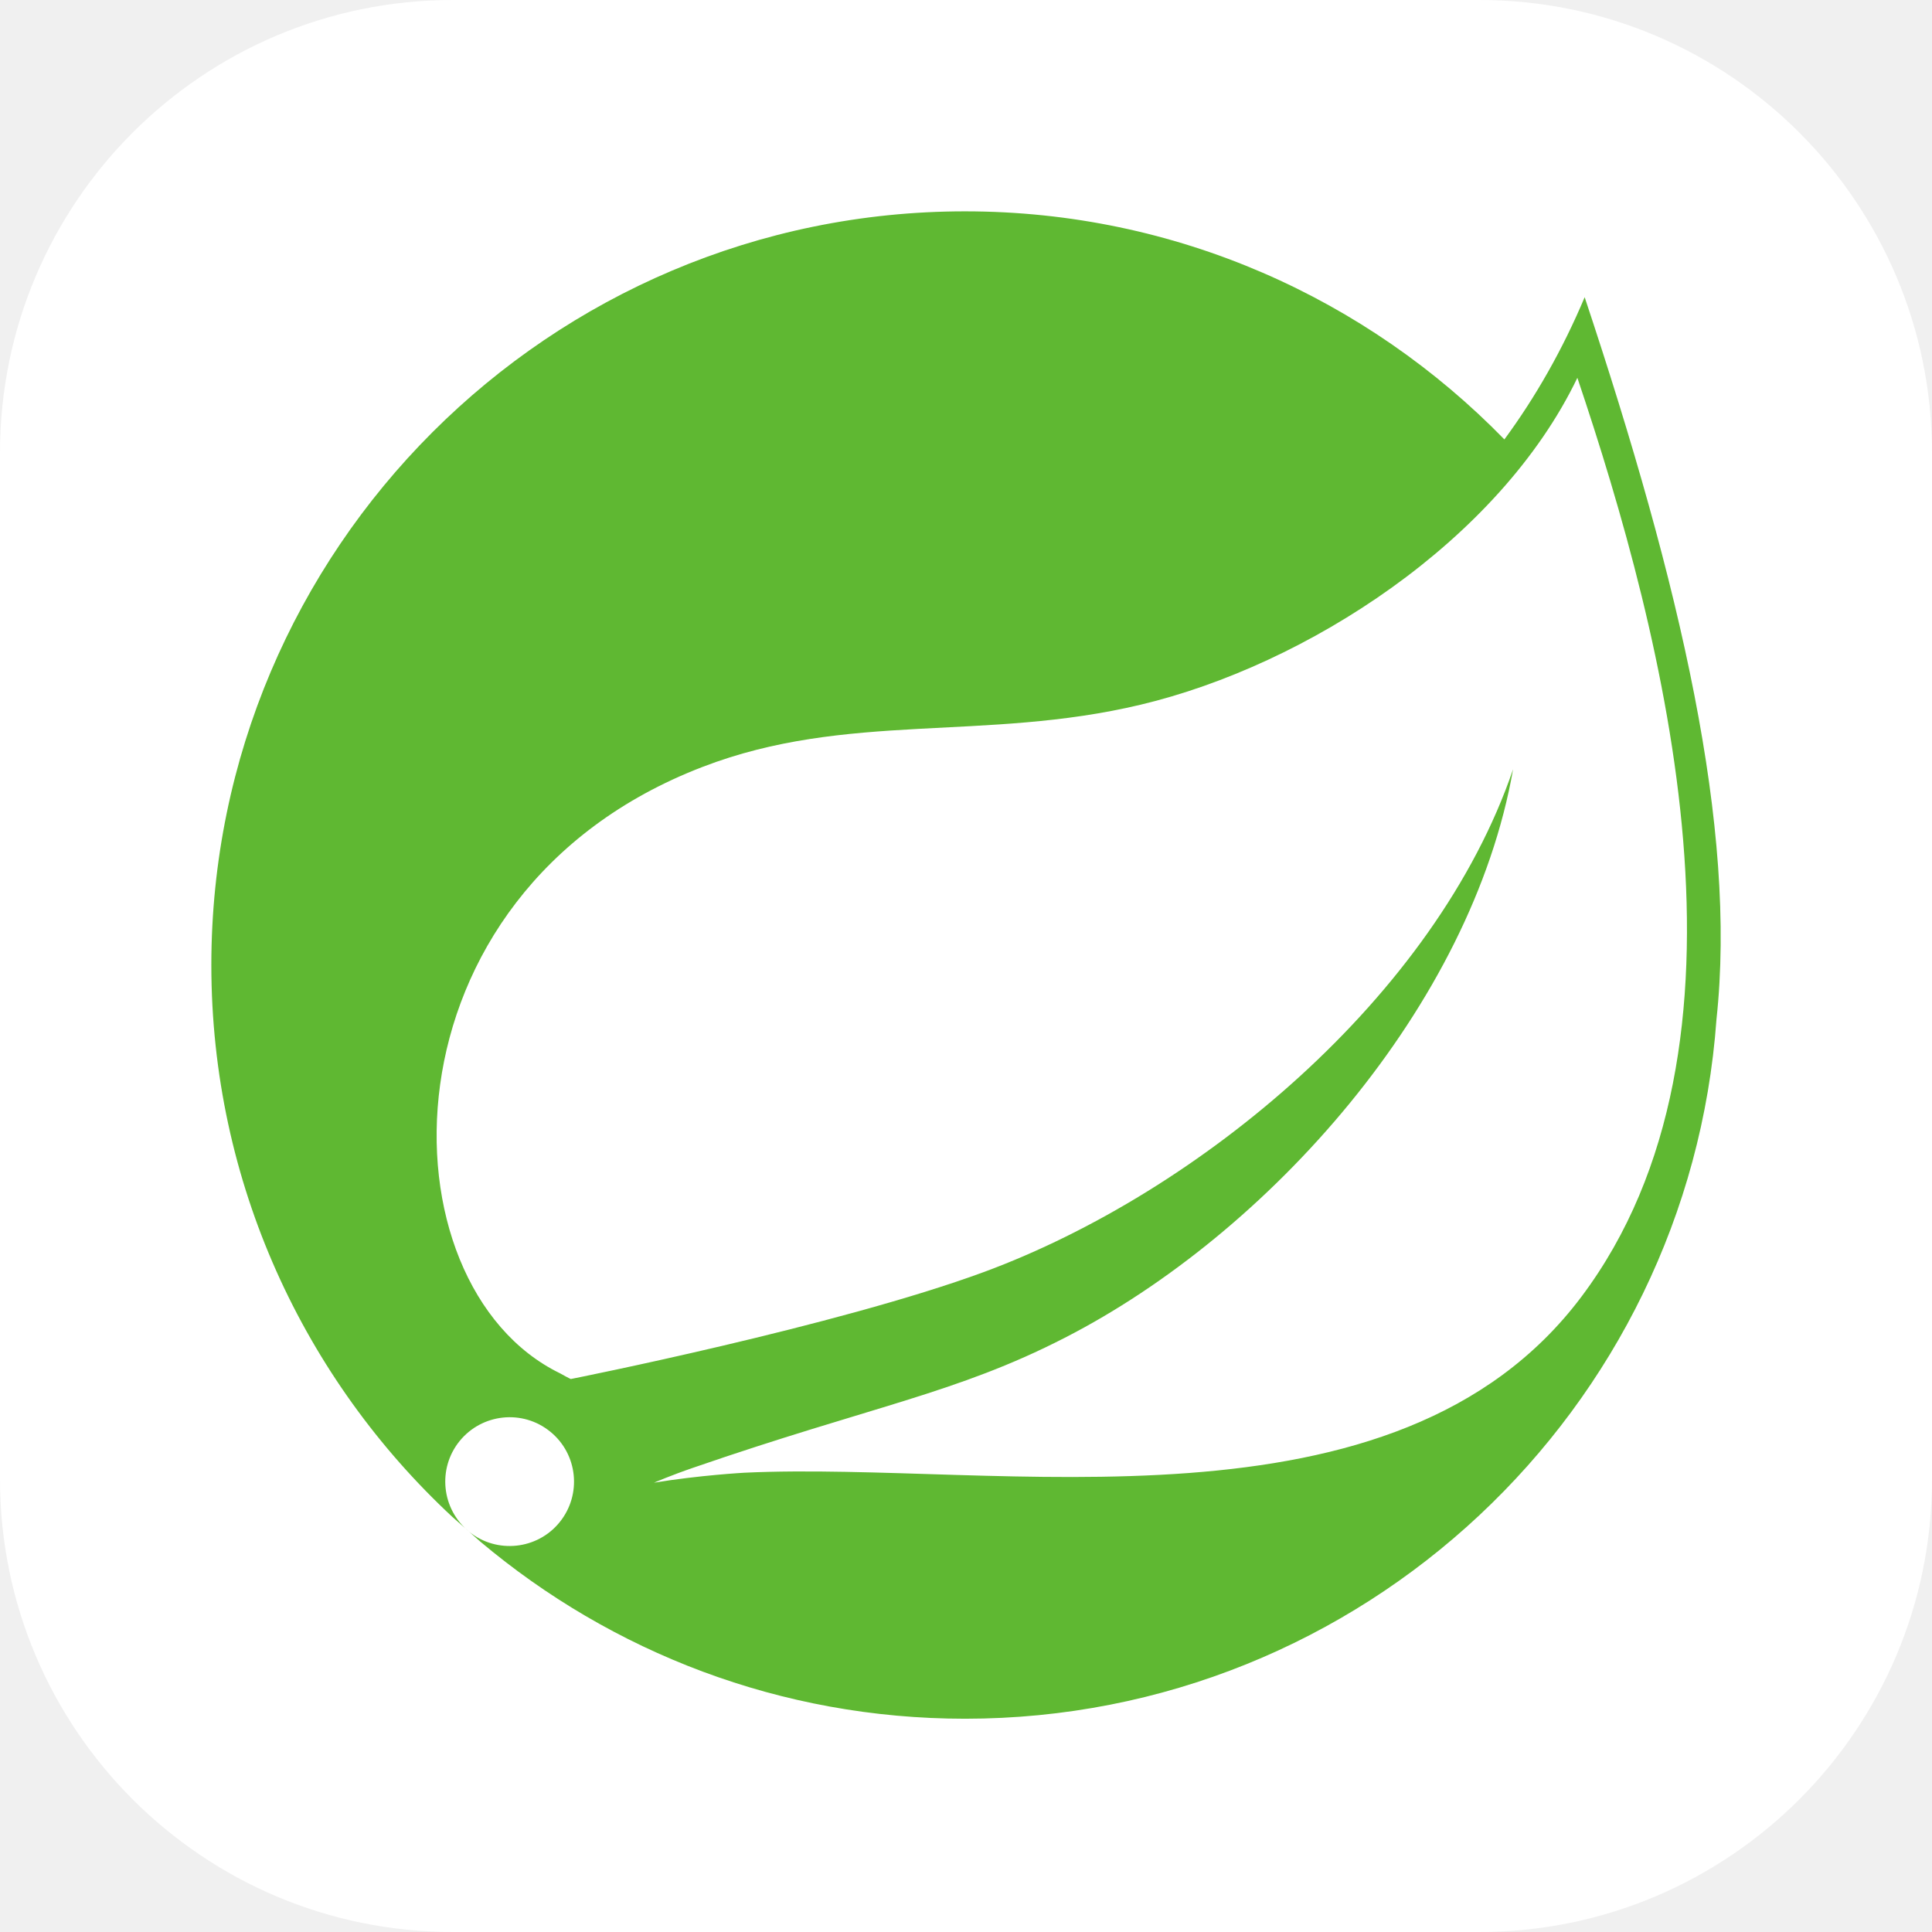
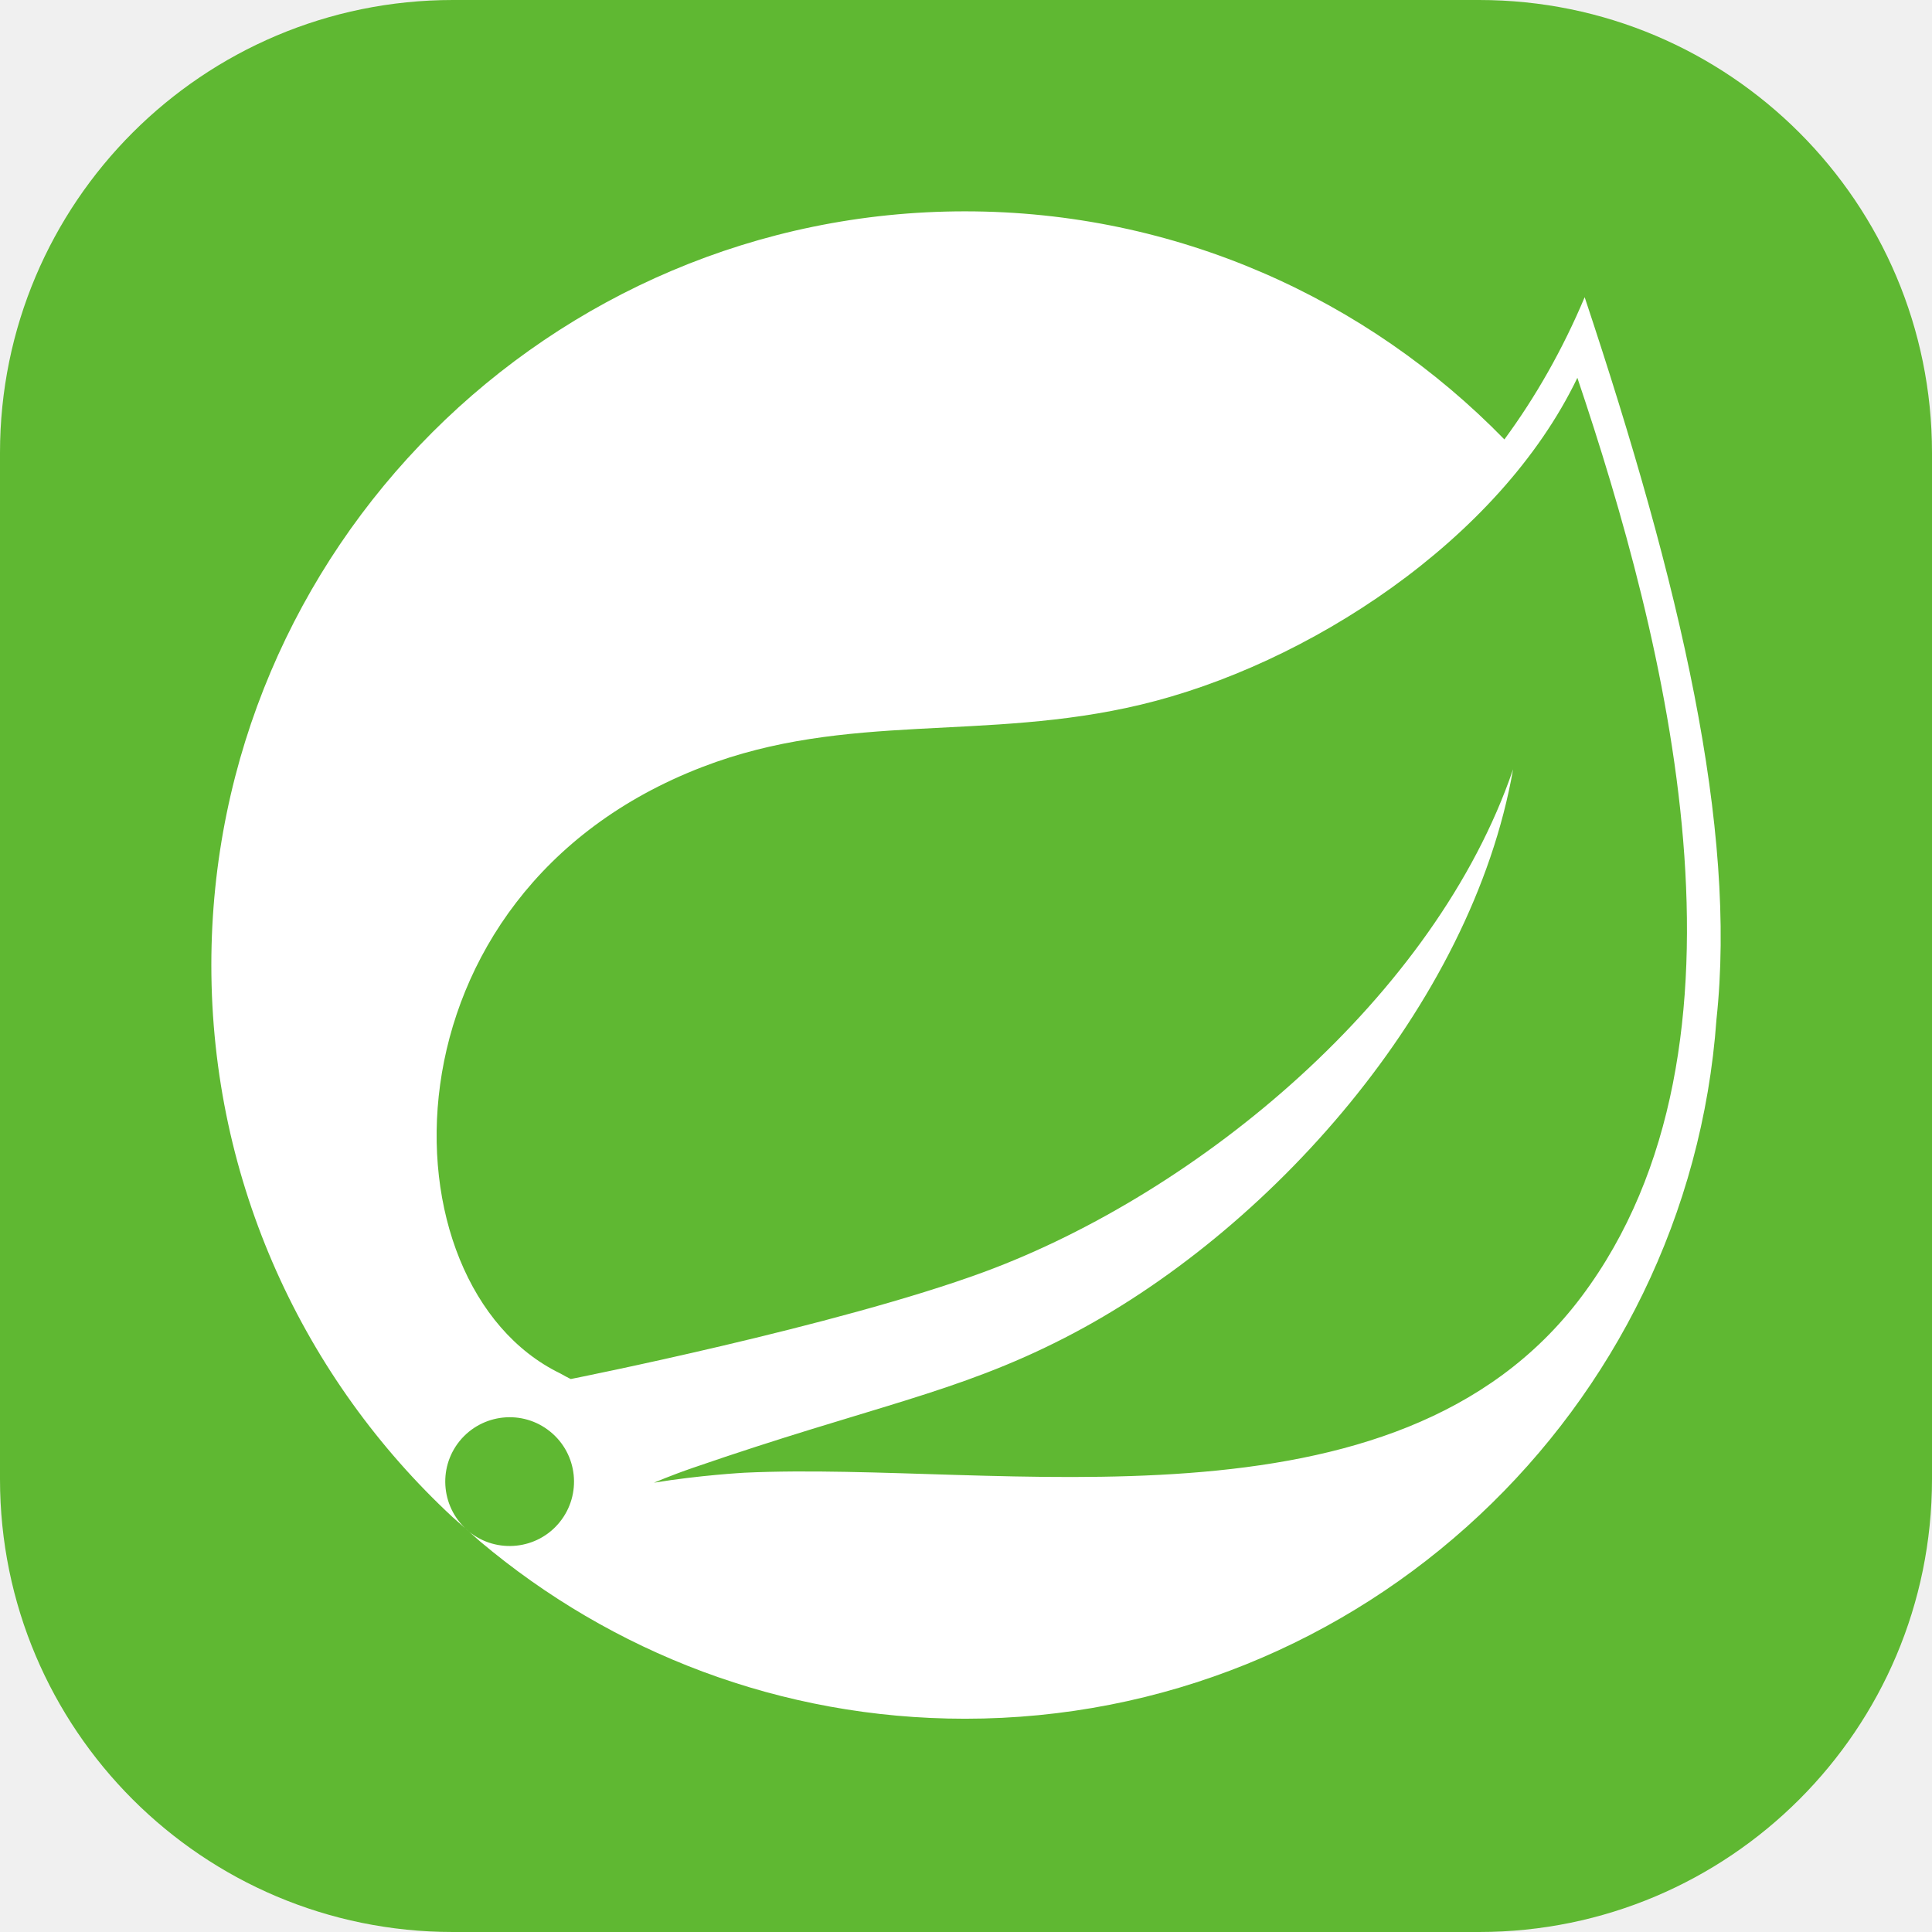
<svg xmlns="http://www.w3.org/2000/svg" width="18" height="18" viewBox="0 0 18 18" fill="none">
  <g clip-path="url(#clip0_181_384)">
-     <path d="M13.781 0H4.219C1.889 0 0 1.889 0 4.219V13.781C0 16.111 1.889 18 4.219 18H13.781C16.111 18 18 16.111 18 13.781V4.219C18 1.889 16.111 0 13.781 0Z" fill="white" />
-     <path d="M14.734 12.081C13.003 14.387 9.306 13.609 6.935 13.721C6.935 13.721 6.516 13.744 6.093 13.814C6.093 13.814 6.253 13.745 6.457 13.675C8.122 13.1 8.908 12.984 9.92 12.464C11.82 11.491 13.712 9.37 14.097 7.167C13.374 9.286 11.173 11.109 9.17 11.85C7.798 12.356 5.319 12.848 5.318 12.848C5.319 12.85 5.219 12.797 5.218 12.795C3.531 11.975 3.483 8.322 6.546 7.145C7.889 6.628 9.173 6.912 10.625 6.566C12.174 6.198 13.967 5.037 14.696 3.52C15.513 5.944 16.495 9.736 14.734 12.081ZM14.764 2.769C14.558 3.258 14.306 3.7 14.016 4.094C12.74 2.785 10.96 1.969 8.991 1.969C5.119 1.969 1.969 5.119 1.969 8.991C1.969 11.02 2.835 12.851 4.216 14.134L4.37 14.27C4.113 14.06 4.074 13.683 4.282 13.426C4.491 13.169 4.869 13.129 5.126 13.338C5.383 13.546 5.423 13.924 5.214 14.182C5.006 14.439 4.628 14.478 4.371 14.271L4.475 14.363C5.697 15.392 7.272 16.013 8.991 16.013C12.692 16.013 15.731 13.133 15.992 9.497C16.184 7.717 15.659 5.457 14.764 2.769Z" fill="#5FB832" />
+     <path d="M13.781 0H4.219C1.889 0 0 1.889 0 4.219V13.781C0 16.111 1.889 18 4.219 18H13.781C16.111 18 18 16.111 18 13.781V4.219C18 1.889 16.111 0 13.781 0Z" fill="#5FB832" />
+     <path d="M14.734 12.081C13.003 14.387 9.306 13.609 6.935 13.721C6.935 13.721 6.516 13.744 6.093 13.814C6.093 13.814 6.253 13.745 6.457 13.675C8.122 13.1 8.908 12.984 9.92 12.464C11.82 11.491 13.712 9.37 14.097 7.167C13.374 9.286 11.173 11.109 9.17 11.85C7.798 12.356 5.319 12.848 5.318 12.848C5.319 12.85 5.219 12.797 5.218 12.795C3.531 11.975 3.483 8.322 6.546 7.145C7.889 6.628 9.173 6.912 10.625 6.566C12.174 6.198 13.967 5.037 14.696 3.52C15.513 5.944 16.495 9.736 14.734 12.081ZM14.764 2.769C14.558 3.258 14.306 3.7 14.016 4.094C12.74 2.785 10.96 1.969 8.991 1.969C5.119 1.969 1.969 5.119 1.969 8.991C1.969 11.02 2.835 12.851 4.216 14.134L4.37 14.27C4.113 14.06 4.074 13.683 4.282 13.426C4.491 13.169 4.869 13.129 5.126 13.338C5.383 13.546 5.423 13.924 5.214 14.182C5.006 14.439 4.628 14.478 4.371 14.271L4.475 14.363C5.697 15.392 7.272 16.013 8.991 16.013C12.692 16.013 15.731 13.133 15.992 9.497C16.184 7.717 15.659 5.457 14.764 2.769Z" fill="white" />
  </g>
  <defs>
    <clipPath id="clip0_181_384">
      <rect width="18" height="18" fill="white" />
    </clipPath>
  </defs>
</svg>
